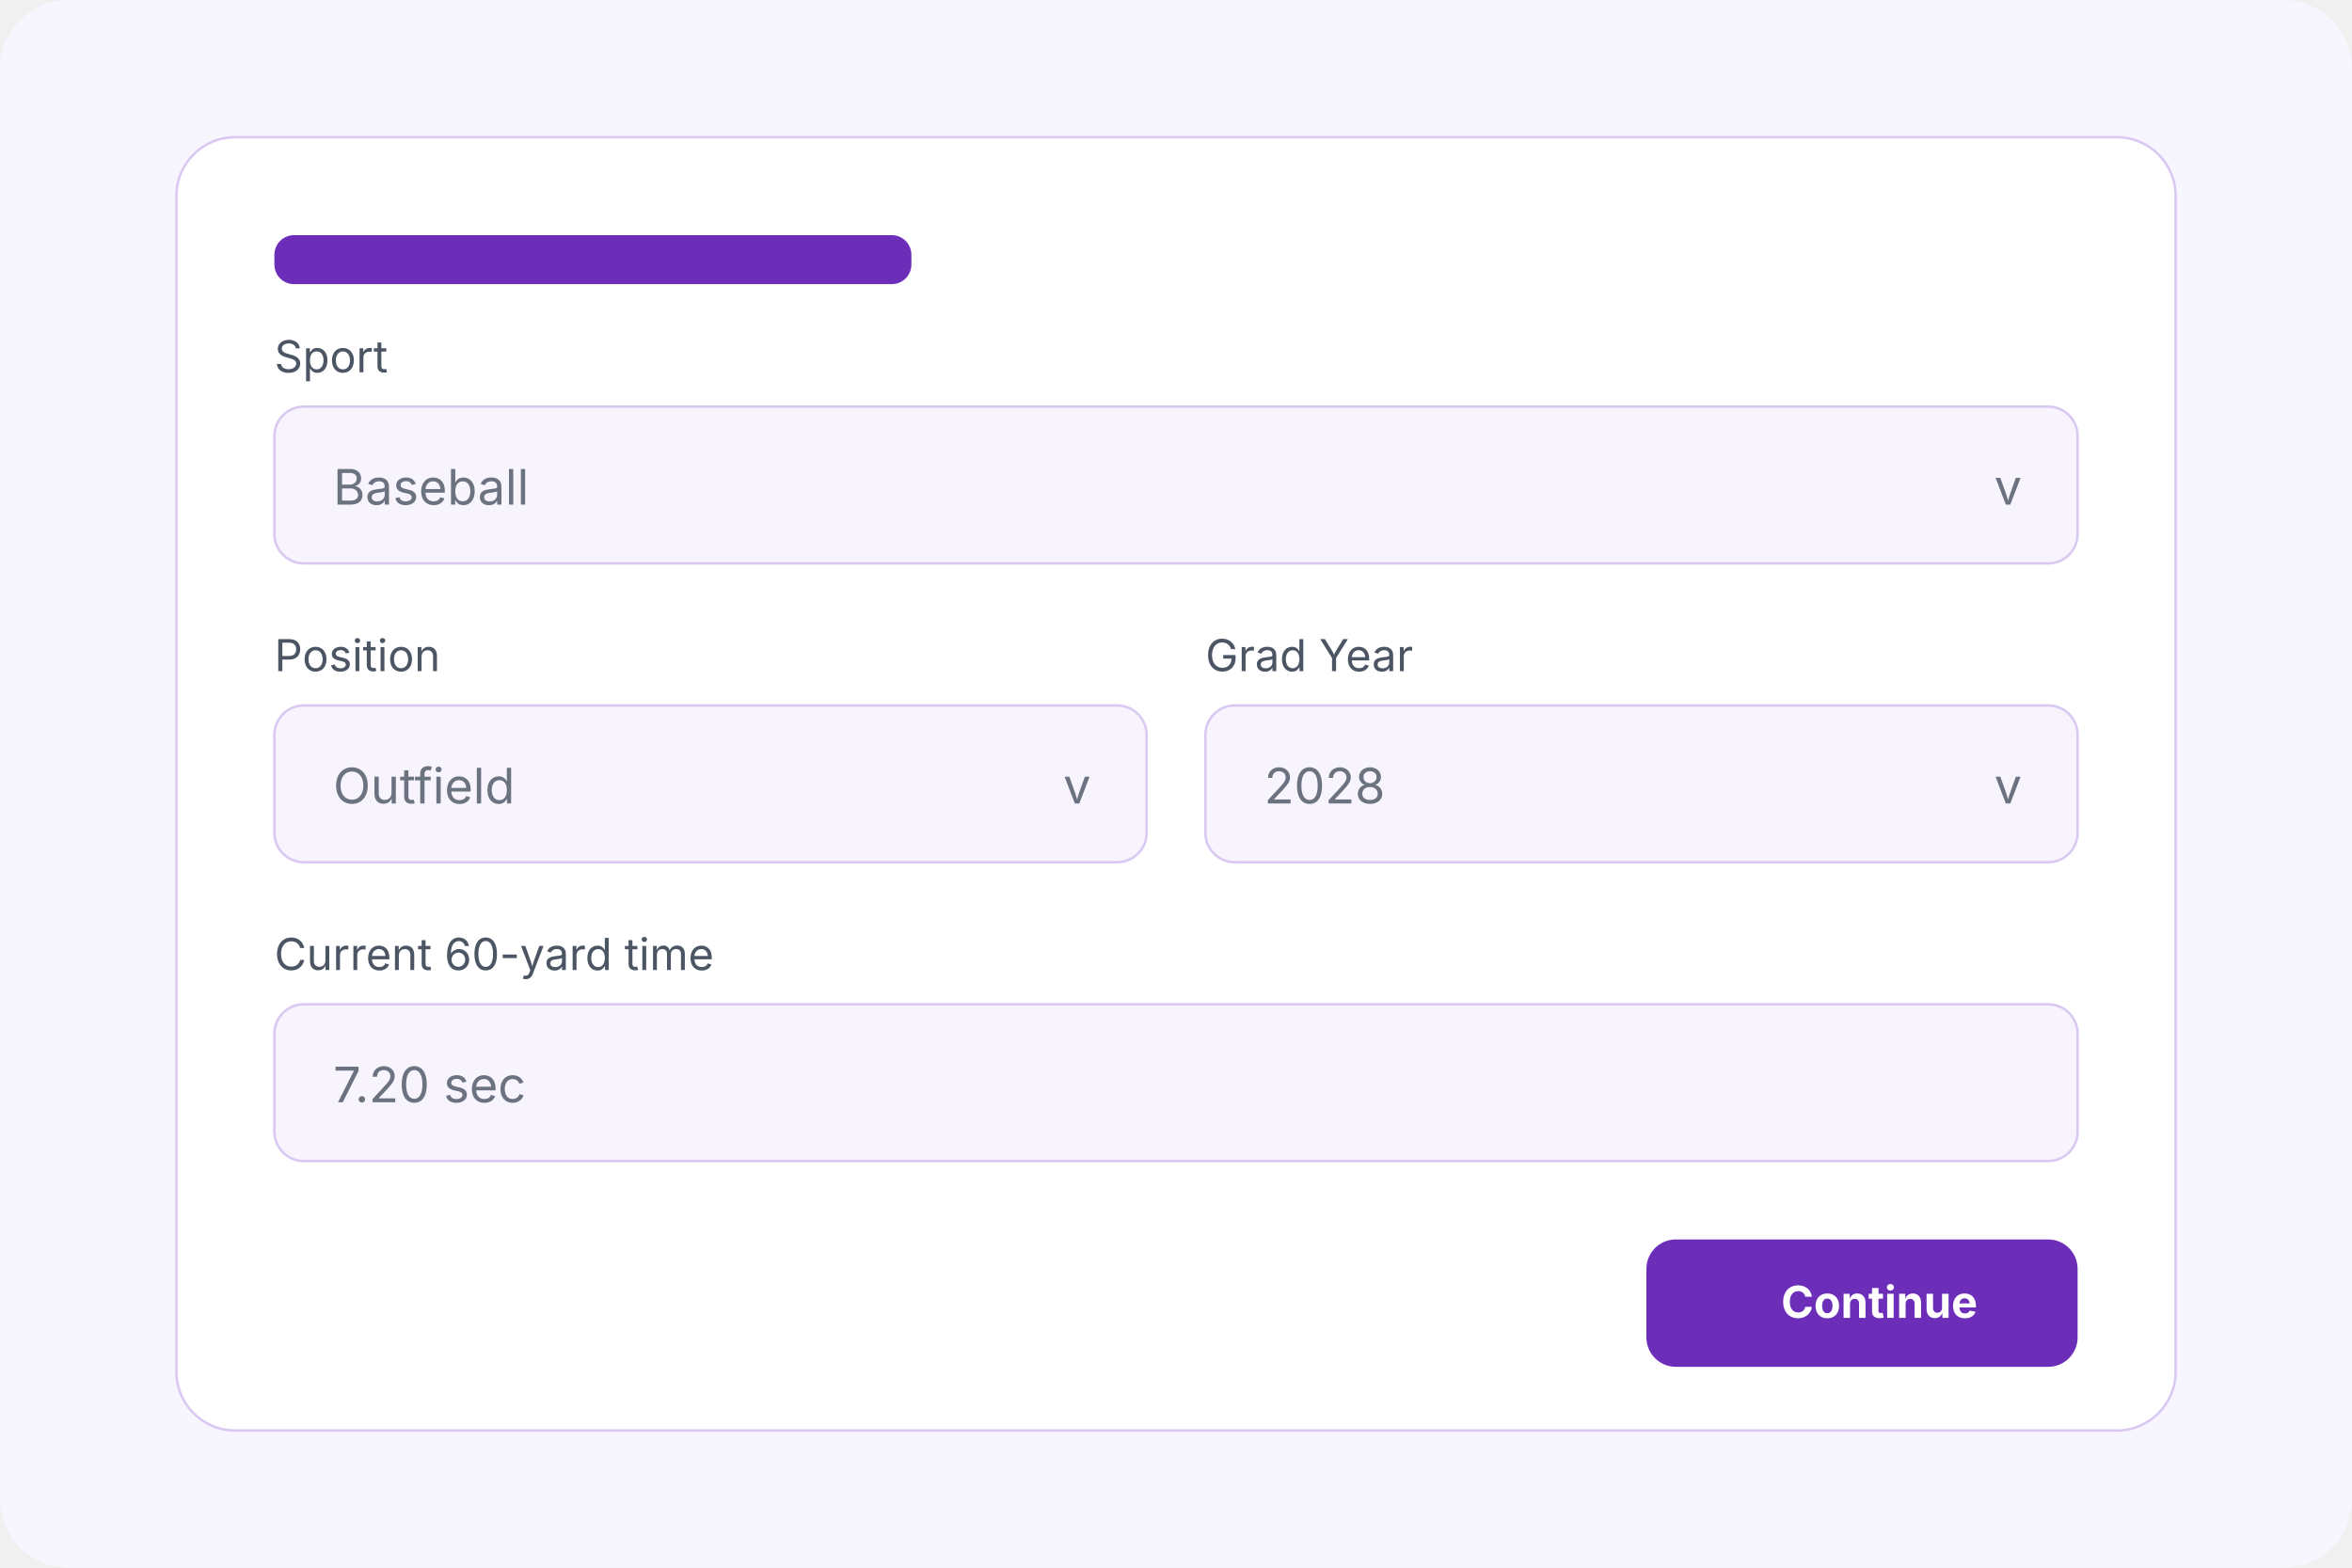
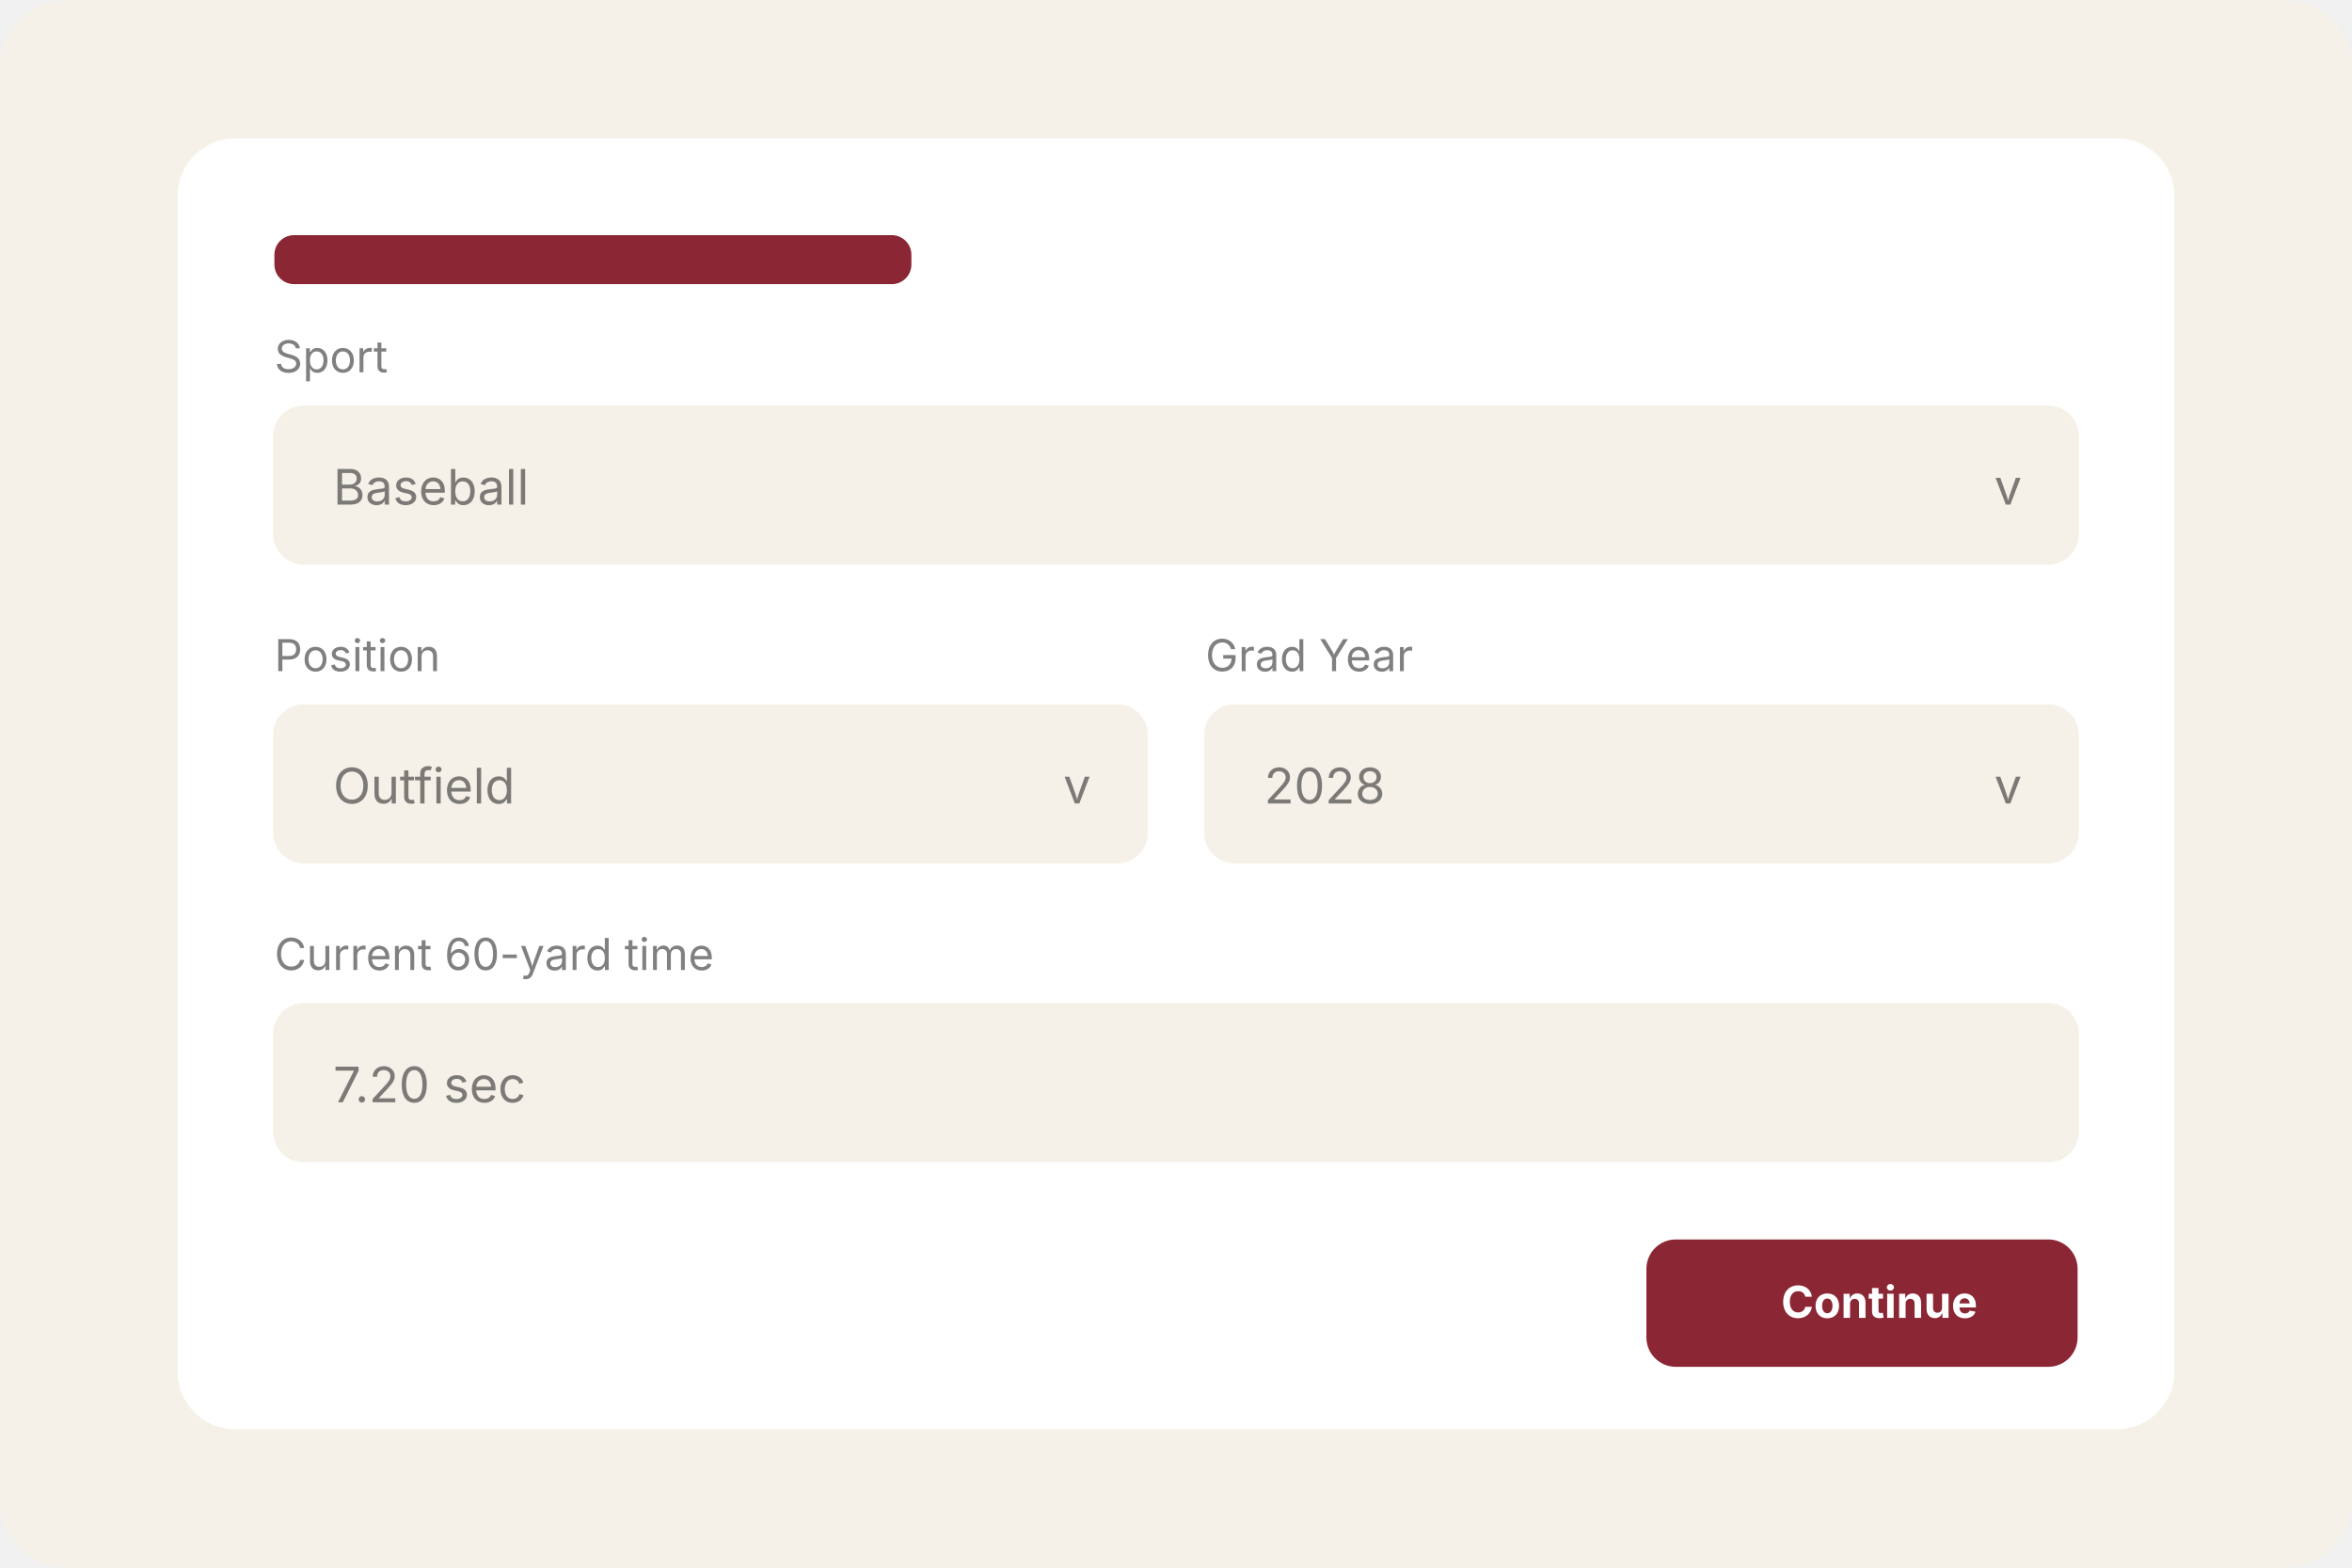
<svg xmlns="http://www.w3.org/2000/svg" width="960" height="640" viewBox="0 0 960 640" fill="none">
-   <rect width="960" height="640" rx="28" fill="#F7F5FE" />
-   <rect x="72" y="56" width="816" height="528" rx="24" fill="white" stroke="#D9C9F2" />
-   <rect x="112" y="96" width="260" height="20" rx="8" fill="#6C2EB9" />
-   <text x="112" y="152" fill="#4B5563" font-size="18" font-family="Inter, Arial, sans-serif">Sport</text>
-   <rect x="112" y="166" width="736" height="64" rx="12" fill="#F8F4FE" stroke="#D9C9F2" />
-   <text x="136" y="206" fill="#6B7280" font-size="20" font-family="Inter, Arial, sans-serif">Baseball</text>
-   <text x="814" y="206" fill="#6B7280" font-size="20" font-family="Inter, Arial, sans-serif">v</text>
-   <text x="112" y="274" fill="#4B5563" font-size="18" font-family="Inter, Arial, sans-serif">Position</text>
-   <rect x="112" y="288" width="356" height="64" rx="12" fill="#F8F4FE" stroke="#D9C9F2" />
-   <text x="136" y="328" fill="#6B7280" font-size="20" font-family="Inter, Arial, sans-serif">Outfield</text>
-   <text x="434" y="328" fill="#6B7280" font-size="20" font-family="Inter, Arial, sans-serif">v</text>
-   <text x="492" y="274" fill="#4B5563" font-size="18" font-family="Inter, Arial, sans-serif">Grad Year</text>
-   <rect x="492" y="288" width="356" height="64" rx="12" fill="#F8F4FE" stroke="#D9C9F2" />
-   <text x="516" y="328" fill="#6B7280" font-size="20" font-family="Inter, Arial, sans-serif">2028</text>
-   <text x="814" y="328" fill="#6B7280" font-size="20" font-family="Inter, Arial, sans-serif">v</text>
-   <text x="112" y="396" fill="#4B5563" font-size="18" font-family="Inter, Arial, sans-serif">Current 60-yard time</text>
-   <rect x="112" y="410" width="736" height="64" rx="12" fill="#F8F4FE" stroke="#D9C9F2" />
-   <text x="136" y="450" fill="#6B7280" font-size="20" font-family="Inter, Arial, sans-serif">7.20 sec</text>
-   <rect x="672" y="506" width="176" height="52" rx="12" fill="#6C2EB9" />
+   <rect width="960" height="640" rx="28" fill="#F5F1E8" />
+   <rect x="72" y="56" width="816" height="528" rx="24" fill="white" stroke="#F5F1E8" />
+   <rect x="112" y="96" width="260" height="20" rx="8" fill="#8B2635" />
+   <text x="112" y="152" fill="rgba(44,44,44,0.6)" font-size="18" font-family="Inter, Arial, sans-serif">Sport</text>
+   <rect x="112" y="166" width="736" height="64" rx="12" fill="#F5F1E8" stroke="#F5F1E8" />
+   <text x="136" y="206" fill="rgba(44,44,44,0.6)" font-size="20" font-family="Inter, Arial, sans-serif">Baseball</text>
+   <text x="814" y="206" fill="rgba(44,44,44,0.6)" font-size="20" font-family="Inter, Arial, sans-serif">v</text>
+   <text x="112" y="274" fill="rgba(44,44,44,0.6)" font-size="18" font-family="Inter, Arial, sans-serif">Position</text>
+   <rect x="112" y="288" width="356" height="64" rx="12" fill="#F5F1E8" stroke="#F5F1E8" />
+   <text x="136" y="328" fill="rgba(44,44,44,0.6)" font-size="20" font-family="Inter, Arial, sans-serif">Outfield</text>
+   <text x="434" y="328" fill="rgba(44,44,44,0.6)" font-size="20" font-family="Inter, Arial, sans-serif">v</text>
+   <text x="492" y="274" fill="rgba(44,44,44,0.6)" font-size="18" font-family="Inter, Arial, sans-serif">Grad Year</text>
+   <rect x="492" y="288" width="356" height="64" rx="12" fill="#F5F1E8" stroke="#F5F1E8" />
+   <text x="516" y="328" fill="rgba(44,44,44,0.6)" font-size="20" font-family="Inter, Arial, sans-serif">2028</text>
+   <text x="814" y="328" fill="rgba(44,44,44,0.6)" font-size="20" font-family="Inter, Arial, sans-serif">v</text>
+   <text x="112" y="396" fill="rgba(44,44,44,0.6)" font-size="18" font-family="Inter, Arial, sans-serif">Current 60-yard time</text>
+   <rect x="112" y="410" width="736" height="64" rx="12" fill="#F5F1E8" stroke="#F5F1E8" />
+   <text x="136" y="450" fill="rgba(44,44,44,0.6)" font-size="20" font-family="Inter, Arial, sans-serif">7.20 sec</text>
+   <rect x="672" y="506" width="176" height="52" rx="12" fill="#8B2635" />
  <text x="727" y="538" fill="white" font-size="18" font-weight="700" font-family="Inter, Arial, sans-serif">Continue</text>
</svg>
